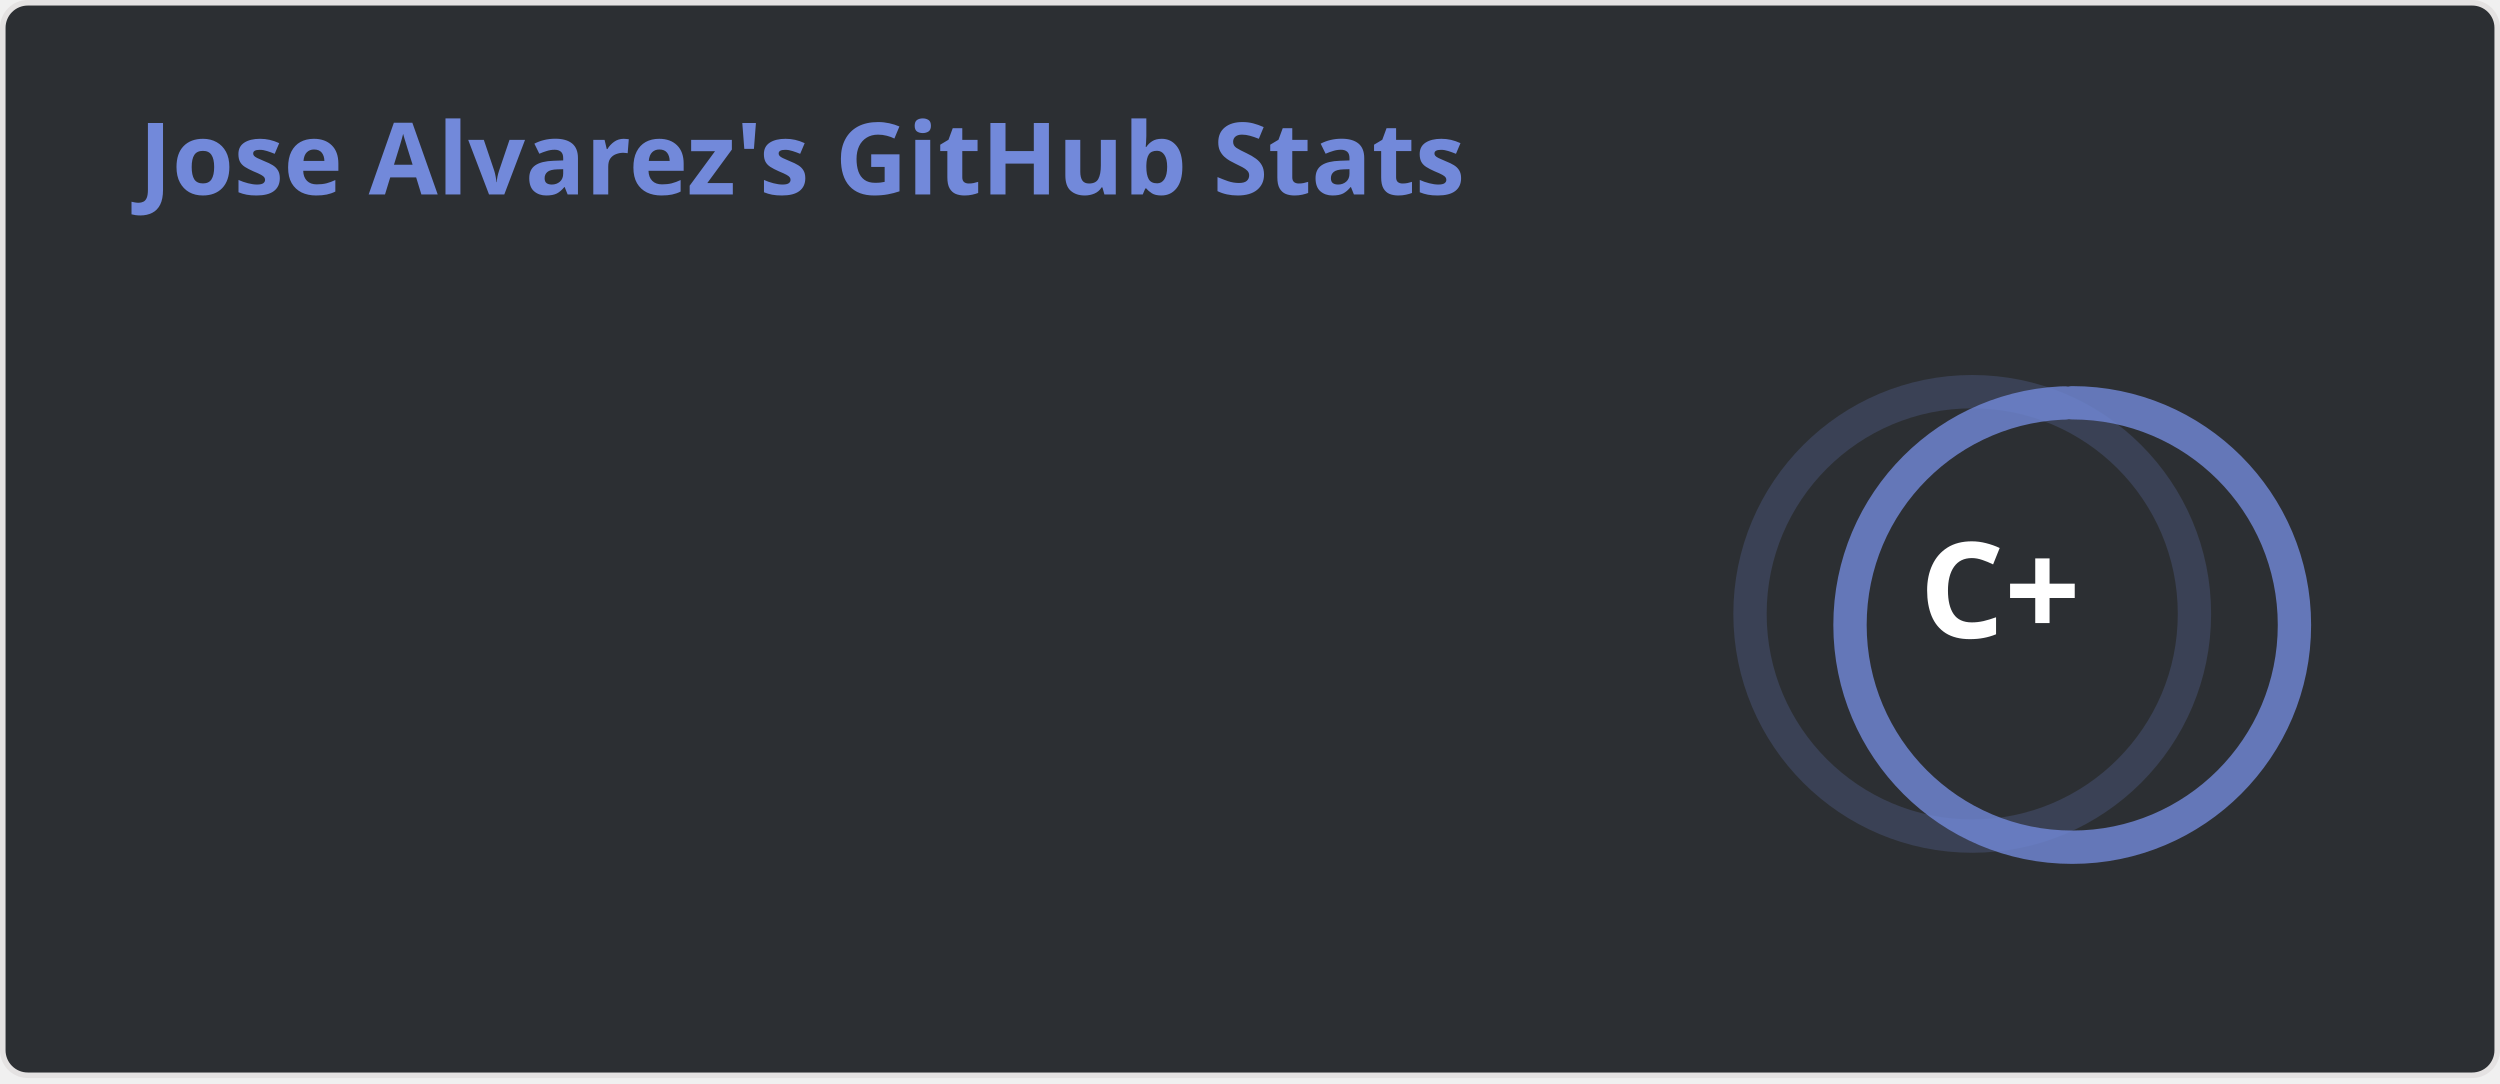
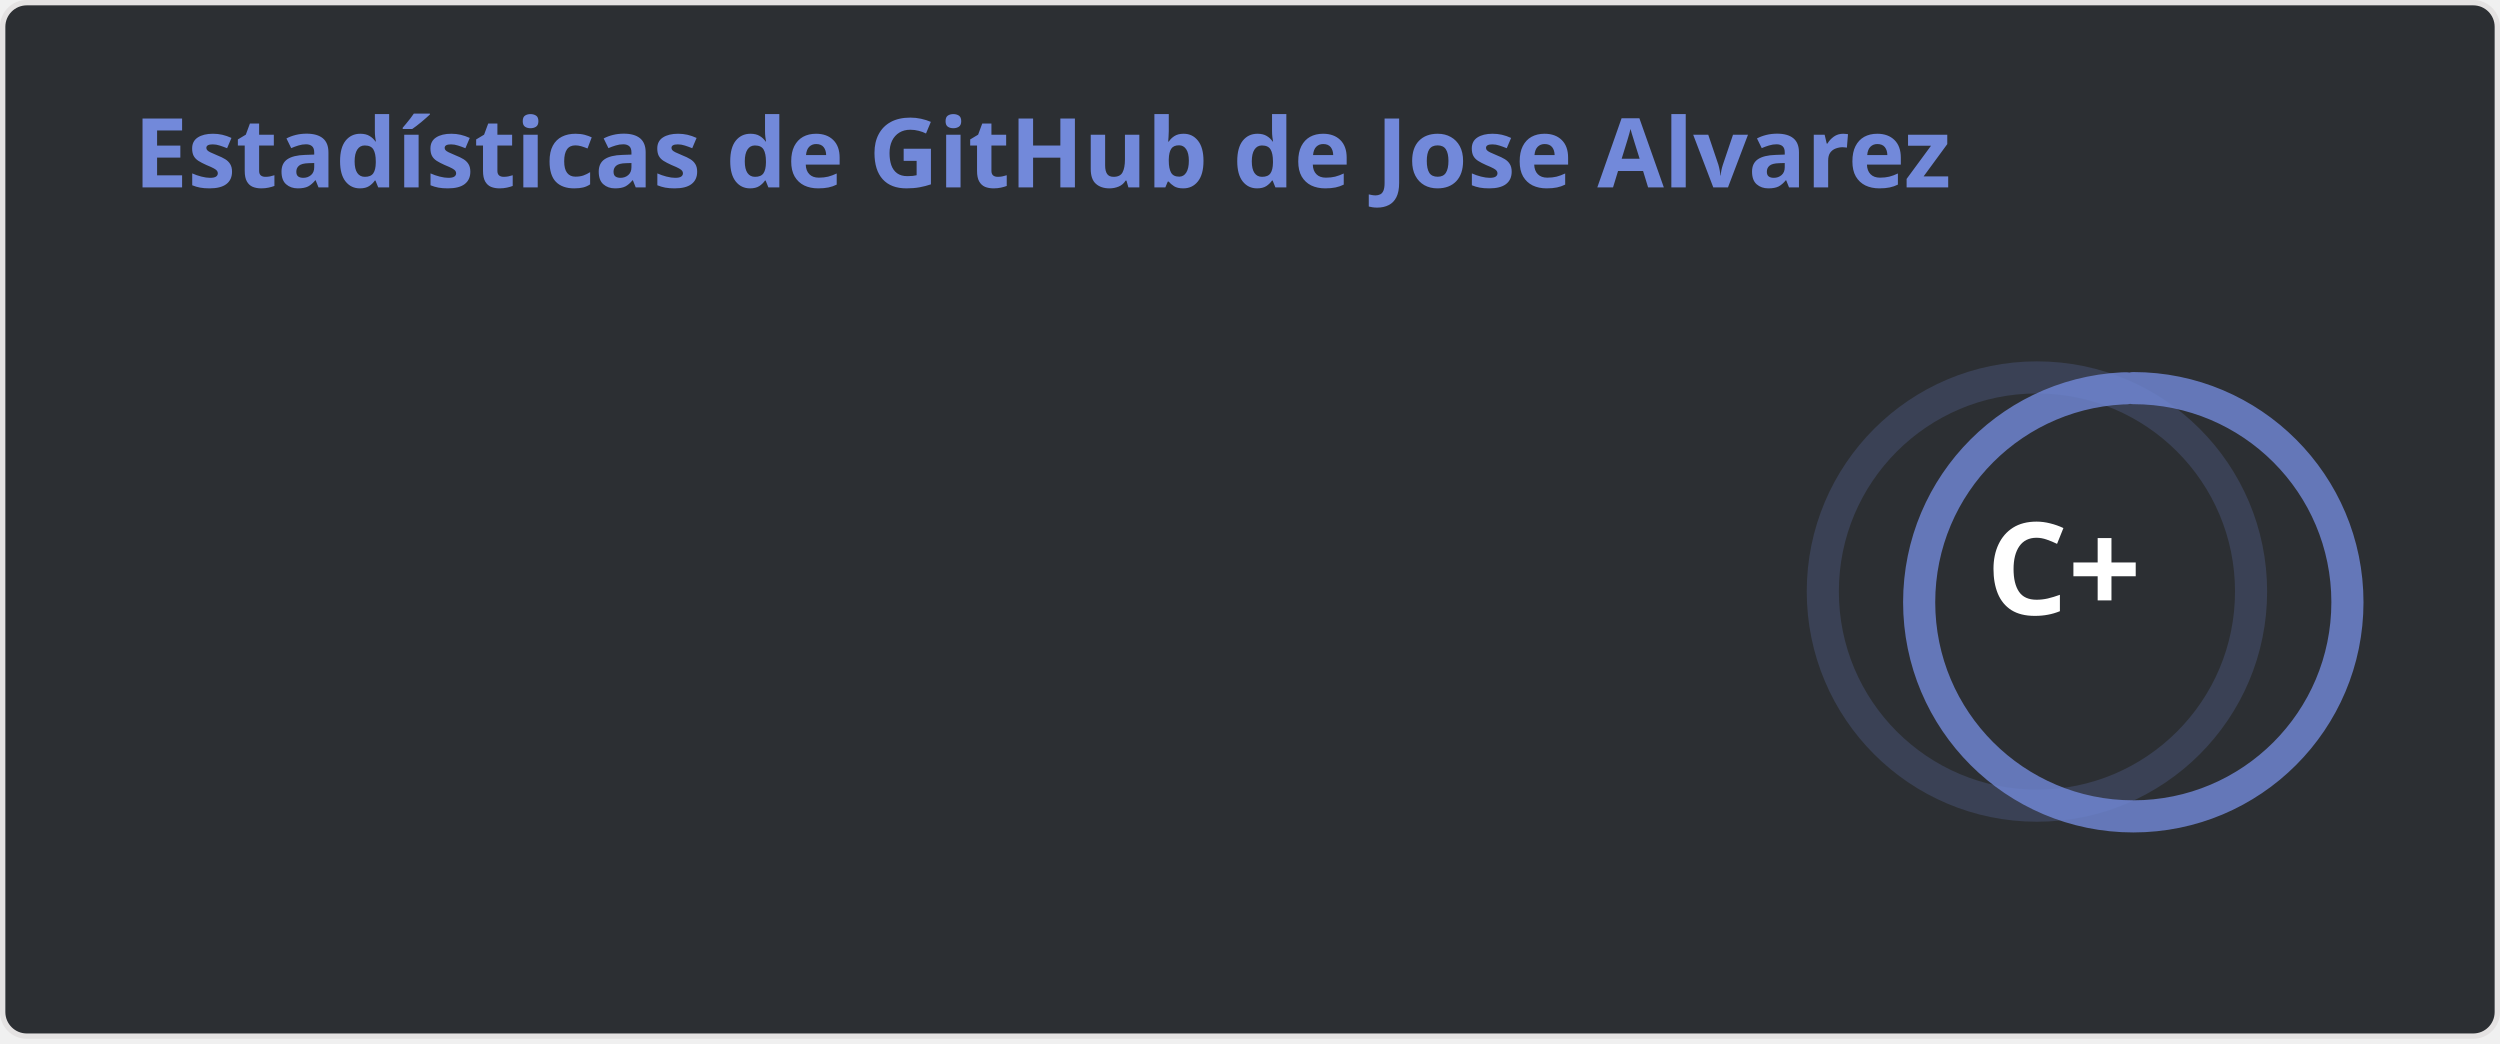
- <svg xmlns="http://www.w3.org/2000/svg" width="450" height="195" viewBox="0 0 450 195" fill="none" role="img" aria-labelledby="descId">
+ <svg xmlns="http://www.w3.org/2000/svg" width="467" height="195" viewBox="0 0 467 195" fill="none" role="img" aria-labelledby="descId">
  <style>
          .header {
            font: 600 18px 'Segoe UI', Ubuntu, Sans-Serif;
            fill: #7289DA;
            animation: fadeInAnimation 0.8s ease-in-out forwards;
          }
          @supports(-moz-appearance: auto) {
-             /* Selector detects Firefox */
+             /* El selector detecta Firefox */
            .header { font-size: 15.5px; }
          }
          
    .stat {
      font: 600 14px 'Segoe UI', Ubuntu, "Helvetica Neue", Sans-Serif; fill: #FFFFFF;
    }
    @supports(-moz-appearance: auto) {
-       /* Selector detects Firefox */
+       /* El selector detecta Firefox */
      .stat { font-size:12px; }
    }
    .stagger {
      opacity: 0;
      animation: fadeInAnimation 0.3s ease-in-out forwards;
    }
    .rank-text {
      font: 800 24px 'Segoe UI', Ubuntu, Sans-Serif; fill: #FFFFFF;
      animation: scaleInAnimation 0.3s ease-in-out forwards;
    }
    .rank-percentile-header {
      font-size: 14px;
    }
    .rank-percentile-text {
      font-size: 16px;
    }
    
    .not_bold { font-weight: 400 }
    .bold { font-weight: 700 }
    .icon {
      fill: #7289DA;
-       display: none;
+       display: block;
    }

    .rank-circle-rim {
      stroke: #7289DA;
      fill: none;
      stroke-width: 6;
      opacity: 0.2;
    }
    .rank-circle {
      stroke: #7289DA;
      stroke-dasharray: 250;
      fill: none;
      stroke-width: 6;
      stroke-linecap: round;
      opacity: 0.8;
      transform-origin: -10px 8px;
      transform: rotate(-90deg);
      animation: rankAnimation 1s forwards ease-in-out;
    }
    
    @keyframes rankAnimation {
      from {
        stroke-dashoffset: 251.327;
      }
      to {
-         stroke-dashoffset: 210.284;
+         stroke-dashoffset: 207.6;
      }
    }
  
  

          
-       /* Animations */
+       /* Animaciones */
      @keyframes scaleInAnimation {
        from {
          transform: translate(-5px, 5px) scale(0);
        }
        to {
          transform: translate(-5px, 5px) scale(1);
        }
      }
      @keyframes fadeInAnimation {
        from {
          opacity: 0;
        }
        to {
          opacity: 1;
        }
      }
    
          
        </style>
-   <rect data-testid="card-bg" x="0.5" y="0.5" rx="4.5" height="99%" stroke="#e4e2e2" width="449" fill="#2C2F33" stroke-opacity="1" />
+   <rect data-testid="card-bg" x="0.5" y="0.5" rx="4.5" height="99%" stroke="#e4e2e2" width="466" fill="#2C2F33" stroke-opacity="1" />
  <g data-testid="card-title" transform="translate(25, 35)">
    <g transform="translate(0, 0)">
-       <text x="0" y="0" class="header" data-testid="header">Jose Alvarez's GitHub Stats</text>
+       <text x="0" y="0" class="header" data-testid="header">Estadísticas de GitHub de Jose Alvarez</text>
    </g>
  </g>
  <g data-testid="main-card-body" transform="translate(0, 55)">
-     <g data-testid="rank-circle" transform="translate(365, 47.5)">
+     <g data-testid="rank-circle" transform="translate(390.5, 47.5)">
      <circle class="rank-circle-rim" cx="-10" cy="8" r="40" />
      <circle class="rank-circle" cx="-10" cy="8" r="40" />
      <g class="rank-text">
        <text x="-5" y="3" alignment-baseline="central" dominant-baseline="central" text-anchor="middle" data-testid="level-rank-icon">
          C+
        </text>
      </g>
    </g>
    <svg x="0" y="0">
      <g transform="translate(0, 0)">
        <g class="stagger" style="animation-delay: 450ms" transform="translate(25, 0)">
-           <text class="stat  bold" y="12.5">Total Stars Earned:</text>
-           <text class="stat  bold" x="204.01" y="12.5" data-testid="stars">1</text>
+           <svg data-testid="icon" class="icon" viewBox="0 0 16 16" version="1.1" width="16" height="16">
+             <path fill-rule="evenodd" d="M8 .25a.75.75 0 01.673.418l1.882 3.815 4.21.612a.75.75 0 01.416 1.279l-3.046 2.97.719 4.192a.75.75 0 01-1.088.791L8 12.347l-3.766 1.98a.75.75 0 01-1.088-.79l.72-4.194L.818 6.374a.75.75 0 01.416-1.28l4.21-.611L7.327.668A.75.75 0 018 .25zm0 2.445L6.615 5.5a.75.75 0 01-.564.41l-3.097.45 2.24 2.184a.75.75 0 01.216.664l-.528 3.084 2.769-1.456a.75.75 0 01.698 0l2.77 1.456-.53-3.084a.75.75 0 01.216-.664l2.24-2.183-3.096-.45a.75.75 0 01-.564-.41L8 2.694v.001z" />
+           </svg>
+           <text class="stat  bold" x="25" y="12.5">Estrellas totales:</text>
+           <text class="stat  bold" x="279.01" y="12.5" data-testid="stars">2</text>
        </g>
      </g>
      <g transform="translate(0, 25)">
        <g class="stagger" style="animation-delay: 600ms" transform="translate(25, 0)">
-           <text class="stat  bold" y="12.5">Total Commits (last year):</text>
-           <text class="stat  bold" x="204.01" y="12.5" data-testid="commits">161</text>
+           <svg data-testid="icon" class="icon" viewBox="0 0 16 16" version="1.1" width="16" height="16">
+             <path fill-rule="evenodd" d="M1.643 3.143L.427 1.927A.25.25 0 000 2.104V5.75c0 .138.112.25.25.25h3.646a.25.25 0 00.177-.427L2.715 4.215a6.5 6.5 0 11-1.18 4.458.75.75 0 10-1.493.154 8.001 8.001 0 101.6-5.684zM7.75 4a.75.75 0 01.75.75v2.992l2.028.812a.75.75 0 01-.557 1.392l-2.5-1A.75.75 0 017 8.25v-3.5A.75.75 0 017.75 4z" />
+           </svg>
+           <text class="stat  bold" x="25" y="12.5">Commits totales:</text>
+           <text class="stat  bold" x="279.01" y="12.5" data-testid="commits">176</text>
        </g>
      </g>
      <g transform="translate(0, 50)">
        <g class="stagger" style="animation-delay: 750ms" transform="translate(25, 0)">
-           <text class="stat  bold" y="12.5">Total PRs:</text>
-           <text class="stat  bold" x="204.01" y="12.5" data-testid="prs">4</text>
+           <svg data-testid="icon" class="icon" viewBox="0 0 16 16" version="1.1" width="16" height="16">
+             <path fill-rule="evenodd" d="M7.177 3.073L9.573.677A.25.25 0 0110 .854v4.792a.25.25 0 01-.427.177L7.177 3.427a.25.25 0 010-.354zM3.75 2.5a.75.75 0 100 1.5.75.75 0 000-1.5zm-2.25.75a2.25 2.25 0 113 2.122v5.256a2.251 2.251 0 11-1.5 0V5.372A2.25 2.25 0 011.5 3.25zM11 2.5h-1V4h1a1 1 0 011 1v5.628a2.251 2.251 0 101.5 0V5A2.5 2.5 0 0011 2.5zm1 10.25a.75.75 0 111.5 0 .75.75 0 01-1.5 0zM3.75 12a.75.75 0 100 1.5.75.75 0 000-1.5z" />
+           </svg>
+           <text class="stat  bold" x="25" y="12.5">PRs totales:</text>
+           <text class="stat  bold" x="279.01" y="12.5" data-testid="prs">4</text>
        </g>
      </g>
      <g transform="translate(0, 75)">
        <g class="stagger" style="animation-delay: 900ms" transform="translate(25, 0)">
-           <text class="stat  bold" y="12.5">Total Issues:</text>
-           <text class="stat  bold" x="204.01" y="12.5" data-testid="issues">0</text>
+           <svg data-testid="icon" class="icon" viewBox="0 0 16 16" version="1.1" width="16" height="16">
+             <path fill-rule="evenodd" d="M8 1.5a6.5 6.5 0 100 13 6.5 6.5 0 000-13zM0 8a8 8 0 1116 0A8 8 0 010 8zm9 3a1 1 0 11-2 0 1 1 0 012 0zm-.25-6.25a.75.75 0 00-1.5 0v3.5a.75.75 0 001.5 0v-3.5z" />
+           </svg>
+           <text class="stat  bold" x="25" y="12.5">Issues totales:</text>
+           <text class="stat  bold" x="279.01" y="12.5" data-testid="issues">0</text>
        </g>
      </g>
      <g transform="translate(0, 100)">
        <g class="stagger" style="animation-delay: 1050ms" transform="translate(25, 0)">
-           <text class="stat  bold" y="12.5">Contributed to (last year):</text>
-           <text class="stat  bold" x="204.01" y="12.5" data-testid="contribs">1</text>
+           <svg data-testid="icon" class="icon" viewBox="0 0 16 16" version="1.1" width="16" height="16">
+             <path fill-rule="evenodd" d="M2 2.5A2.5 2.5 0 014.5 0h8.75a.75.75 0 01.75.75v12.5a.75.75 0 01-.75.75h-2.5a.75.75 0 110-1.5h1.75v-2h-8a1 1 0 00-.714 1.7.75.75 0 01-1.072 1.05A2.495 2.495 0 012 11.5v-9zm10.5-1V9h-8c-.356 0-.694.074-1 .208V2.5a1 1 0 011-1h8zM5 12.25v3.25a.25.25 0 00.4.2l1.45-1.087a.25.25 0 01.3 0L8.6 15.7a.25.25 0 00.4-.2v-3.25a.25.25 0 00-.25-.25h-3.5a.25.25 0 00-.25.25z" />
+           </svg>
+           <text class="stat  bold" x="25" y="12.5">Contribuyó (el año pasado):</text>
+           <text class="stat  bold" x="279.01" y="12.5" data-testid="contribs">1</text>
        </g>
      </g>
    </svg>
  </g>
</svg>
